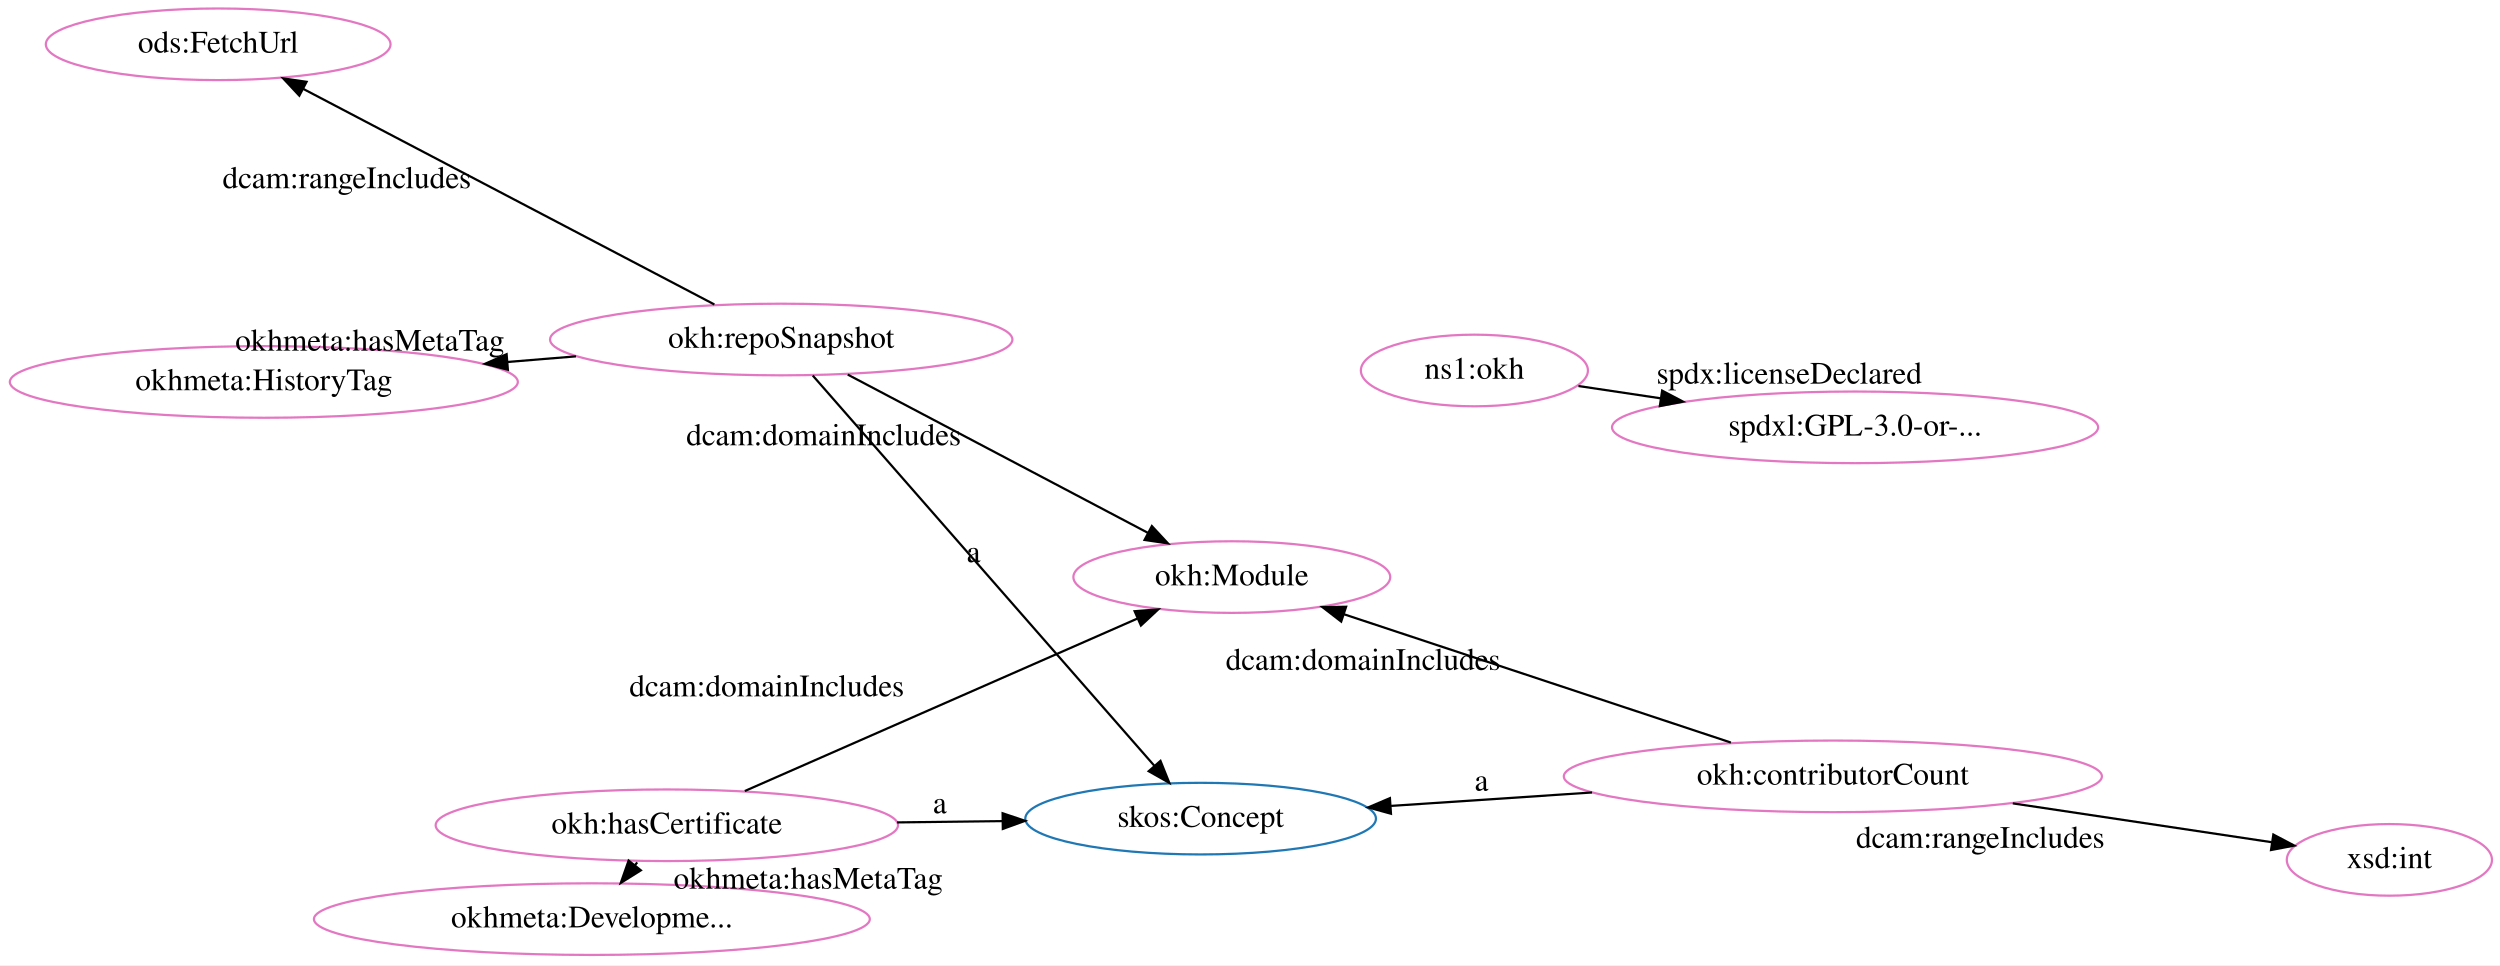
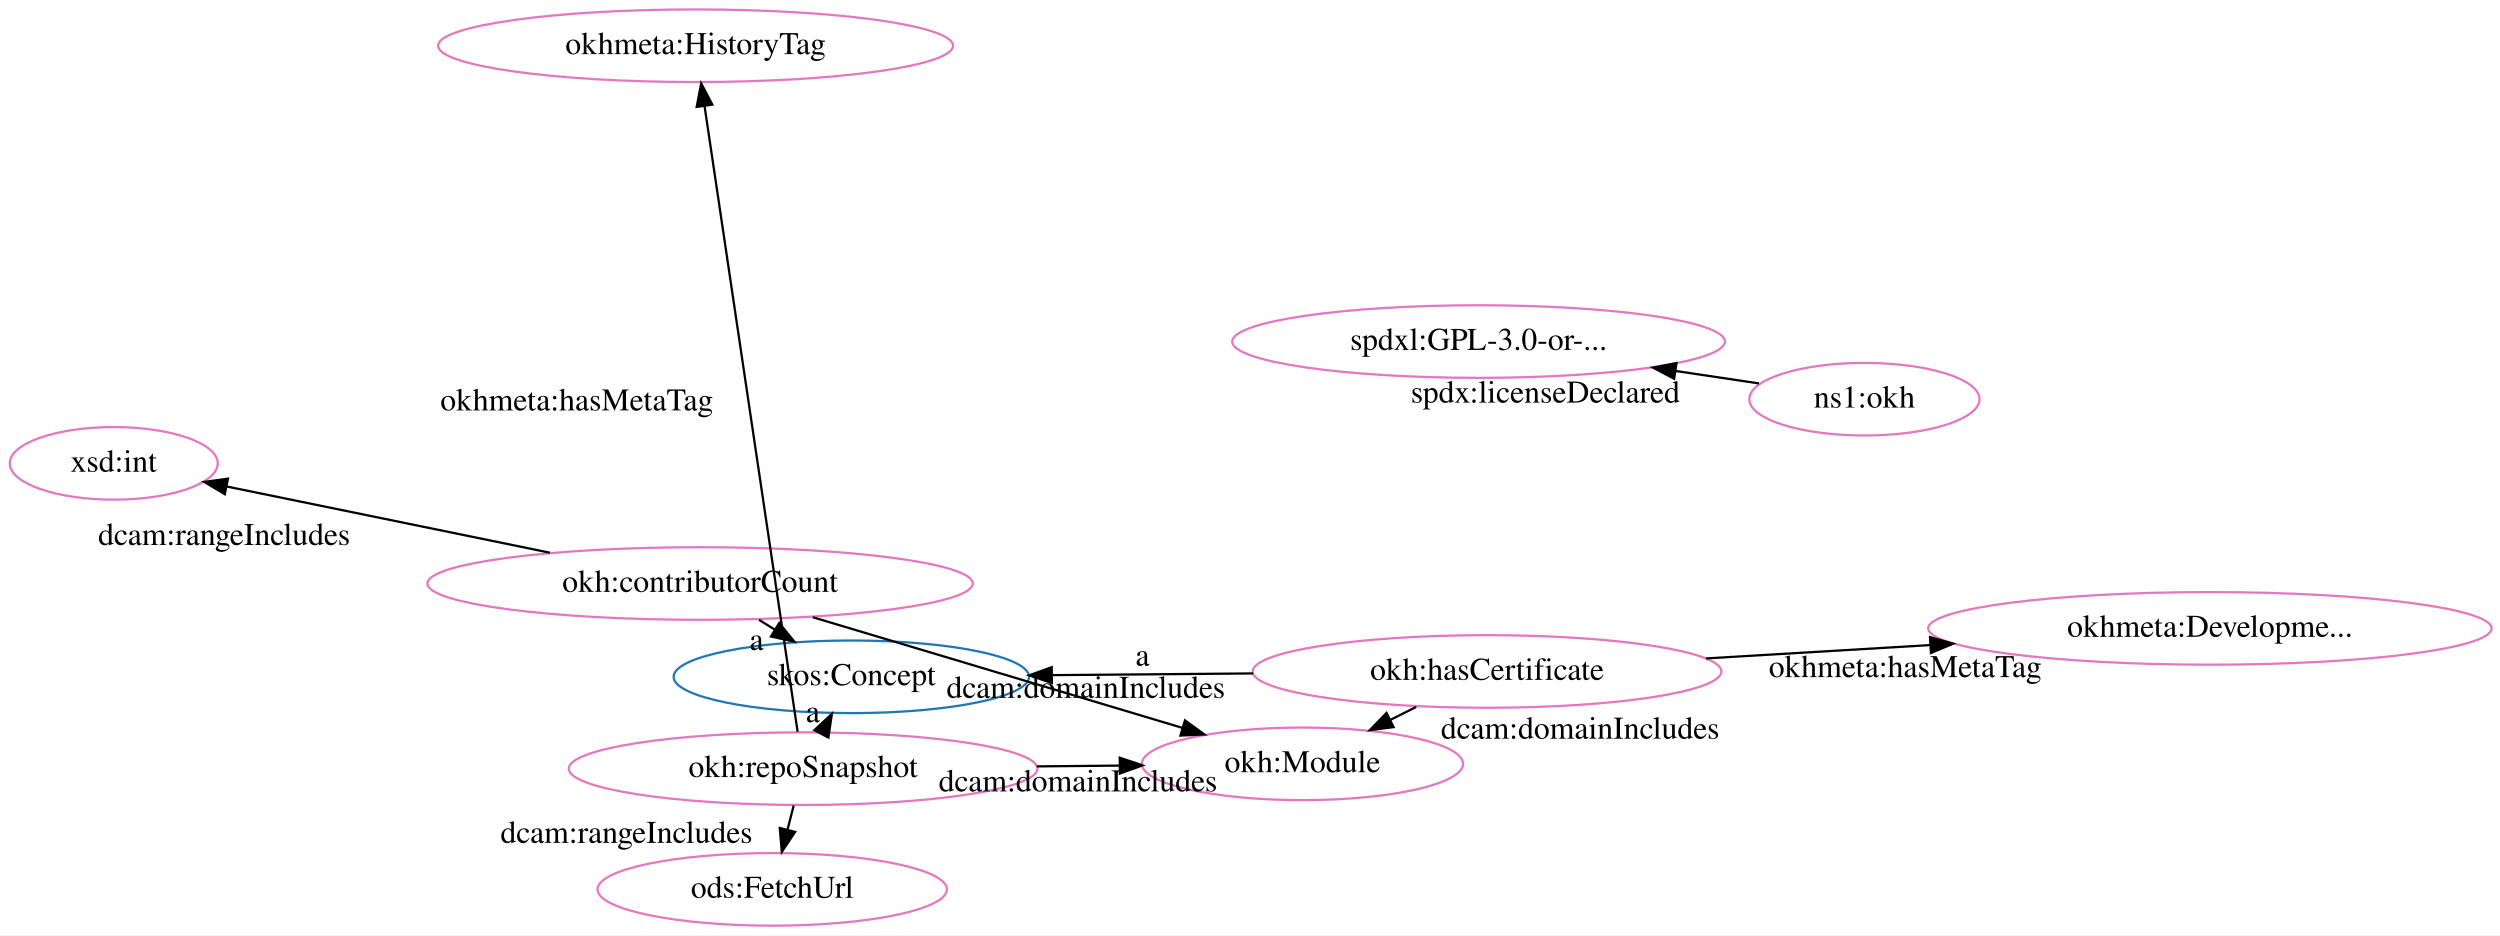
- <svg xmlns="http://www.w3.org/2000/svg" width="1119pt" height="432pt" viewBox="0.00 0.00 1119.00 432.00">
-   <g id="graph0" class="graph" transform="scale(1 1) rotate(0) translate(4 428)">
-     <polygon fill="white" stroke="transparent" points="-4,4 -4,-428 1115,-428 1115,4 -4,4" />
+ <svg xmlns="http://www.w3.org/2000/svg" width="1104pt" height="413pt" viewBox="0.00 0.00 1104.00 413.00">
+   <g id="graph0" class="graph" transform="scale(1 1) rotate(0) translate(4 409)">
+     <polygon fill="white" stroke="transparent" points="-4,4 -4,-409 1100,-409 1100,4 -4,4" />
    <g id="node1" class="node">
-       <ellipse fill="none" stroke="#1f77b4" cx="533.4" cy="-61.58" rx="78.48" ry="16.03" />
-       <text text-anchor="middle" x="533.4" y="-57.88" font-family="Times,serif" font-size="14.00">skos:Concept</text>
+       <ellipse fill="none" stroke="#1f77b4" cx="371.95" cy="-110.12" rx="78.48" ry="16.03" />
+       <text text-anchor="middle" x="371.95" y="-106.42" font-family="Times,serif" font-size="14.00">skos:Concept</text>
    </g>
    <g id="node2" class="node">
-       <ellipse fill="none" stroke="#e377c2" cx="345.67" cy="-276.03" rx="103.48" ry="16.03" />
-       <text text-anchor="middle" x="345.67" y="-272.33" font-family="Times,serif" font-size="14.00">okh:repoSnapshot</text>
+       <ellipse fill="none" stroke="#e377c2" cx="571.17" cy="-71.69" rx="70.92" ry="16.03" />
+       <text text-anchor="middle" x="571.17" y="-67.99" font-family="Times,serif" font-size="14.00">okh:Module</text>
+     </g>
+     <g id="node3" class="node">
+       <ellipse fill="none" stroke="#e377c2" cx="971.9" cy="-131.5" rx="124.4" ry="16.03" />
+       <text text-anchor="middle" x="971.9" y="-127.8" font-family="Times,serif" font-size="14.00">okhmeta:Developme...</text>
+     </g>
+     <g id="node4" class="node">
+       <ellipse fill="none" stroke="#e377c2" cx="305.17" cy="-151.32" rx="120.42" ry="16.03" />
+       <text text-anchor="middle" x="305.17" y="-147.62" font-family="Times,serif" font-size="14.00">okh:contributorCount</text>
+     </g>
+     <g id="edge2" class="edge">
+       <path fill="none" stroke="black" d="M331.18,-135.28C333.42,-133.89 335.71,-132.48 338.01,-131.06" />
+       <polygon fill="black" stroke="black" points="340.11,-133.88 346.78,-125.65 336.43,-127.92 340.11,-133.88" />
+       <text text-anchor="middle" x="330.09" y="-121.97" font-family="Times,serif" font-size="14.00">a</text>
    </g>
    <g id="edge5" class="edge">
-       <path fill="none" stroke="black" d="M359.78,-259.91C392.61,-222.41 474.25,-129.15 512.72,-85.2" />
-       <polygon fill="black" stroke="black" points="515.43,-87.43 519.38,-77.6 510.16,-82.81 515.43,-87.43" />
-       <text text-anchor="middle" x="431.75" y="-176.36" font-family="Times,serif" font-size="14.00">a</text>
+       <path fill="none" stroke="black" d="M354.89,-136.44C401.36,-122.53 470.52,-101.82 518.06,-87.59" />
+       <polygon fill="black" stroke="black" points="519.28,-90.88 527.86,-84.66 517.27,-84.17 519.28,-90.88" />
+       <text text-anchor="middle" x="475.48" y="-100.82" font-family="Times,serif" font-size="14.00">dcam:domainIncludes</text>
    </g>
-     <g id="node4" class="node">
-       <ellipse fill="none" stroke="#e377c2" cx="547.36" cy="-169.7" rx="70.92" ry="16.03" />
-       <text text-anchor="middle" x="547.36" y="-166" font-family="Times,serif" font-size="14.00">okh:Module</text>
+     <g id="node11" class="node">
+       <ellipse fill="none" stroke="#e377c2" cx="46.23" cy="-204.38" rx="45.92" ry="16.03" />
+       <text text-anchor="middle" x="46.23" y="-200.68" font-family="Times,serif" font-size="14.00">xsd:int</text>
+     </g>
+     <g id="edge11" class="edge">
+       <path fill="none" stroke="black" d="M238.83,-164.92C194.34,-174.03 136.7,-185.84 96.11,-194.16" />
+       <polygon fill="black" stroke="black" points="95.27,-190.76 86.18,-196.19 96.68,-197.62 95.27,-190.76" />
+       <text text-anchor="middle" x="94.97" y="-168.34" font-family="Times,serif" font-size="14.00">dcam:rangeIncludes</text>
+     </g>
+     <g id="node5" class="node">
+       <ellipse fill="none" stroke="#e377c2" cx="350.66" cy="-69.56" rx="103.48" ry="16.03" />
+       <text text-anchor="middle" x="350.66" y="-65.86" font-family="Times,serif" font-size="14.00">okh:repoSnapshot</text>
+     </g>
+     <g id="edge7" class="edge">
+       <path fill="none" stroke="black" d="M359.32,-86.06C359.4,-86.22 359.48,-86.38 359.57,-86.54" />
+       <polygon fill="black" stroke="black" points="355.62,-86.54 363.36,-93.77 361.82,-83.29 355.62,-86.54" />
+       <text text-anchor="middle" x="354.94" y="-90.1" font-family="Times,serif" font-size="14.00">a</text>
+     </g>
+     <g id="edge9" class="edge">
+       <path fill="none" stroke="black" d="M453.81,-70.56C466.04,-70.68 478.38,-70.8 490.23,-70.91" />
+       <polygon fill="black" stroke="black" points="490.48,-74.41 500.51,-71.01 490.54,-67.41 490.48,-74.41" />
+       <text text-anchor="middle" x="472.02" y="-59.53" font-family="Times,serif" font-size="14.00">dcam:domainIncludes</text>
+     </g>
+     <g id="node8" class="node">
+       <ellipse fill="none" stroke="#e377c2" cx="337.01" cy="-16.25" rx="77.15" ry="16.03" />
+       <text text-anchor="middle" x="337.01" y="-12.55" font-family="Times,serif" font-size="14.00">ods:FetchUrl</text>
+     </g>
+     <g id="edge4" class="edge">
+       <path fill="none" stroke="black" d="M346.49,-53.27C345.63,-49.93 344.71,-46.32 343.79,-42.72" />
+       <polygon fill="black" stroke="black" points="347.12,-41.62 341.25,-32.8 340.34,-43.36 347.12,-41.62" />
+       <text text-anchor="middle" x="272.64" y="-36.8" font-family="Times,serif" font-size="14.00">dcam:rangeIncludes</text>
+     </g>
+     <g id="node10" class="node">
+       <ellipse fill="none" stroke="#e377c2" cx="303.17" cy="-388.8" rx="113.69" ry="16.03" />
+       <text text-anchor="middle" x="303.17" y="-385.1" font-family="Times,serif" font-size="14.00">okhmeta:HistoryTag</text>
+     </g>
+     <g id="edge10" class="edge">
+       <path fill="none" stroke="black" d="M348.24,-85.83C340.55,-137.48 316.66,-298.08 307.14,-362.08" />
+       <polygon fill="black" stroke="black" points="303.65,-361.77 305.64,-372.18 310.57,-362.8 303.65,-361.77" />
+       <text text-anchor="middle" x="250.69" y="-227.76" font-family="Times,serif" font-size="14.00">okhmeta:hasMetaTag</text>
+     </g>
+     <g id="node6" class="node">
+       <ellipse fill="none" stroke="#e377c2" cx="652.69" cy="-112.48" rx="103.48" ry="16.03" />
+       <text text-anchor="middle" x="652.69" y="-108.78" font-family="Times,serif" font-size="14.00">okh:hasCertificate</text>
+     </g>
+     <g id="edge8" class="edge">
+       <path fill="none" stroke="black" d="M549.35,-111.61C520.25,-111.37 488.86,-111.1 460.69,-110.87" />
+       <polygon fill="black" stroke="black" points="460.5,-107.37 450.47,-110.78 460.44,-114.37 460.5,-107.37" />
+       <text text-anchor="middle" x="500.52" y="-115.04" font-family="Times,serif" font-size="14.00">a</text>
+     </g>
+     <g id="edge1" class="edge">
+       <path fill="none" stroke="black" d="M621.41,-96.83C617.73,-94.98 613.93,-93.09 610.16,-91.2" />
+       <polygon fill="black" stroke="black" points="611.41,-87.91 600.9,-86.56 608.28,-94.17 611.41,-87.91" />
+       <text text-anchor="middle" x="693.79" y="-82.81" font-family="Times,serif" font-size="14.00">dcam:domainIncludes</text>
+     </g>
+     <g id="edge6" class="edge">
+       <path fill="none" stroke="black" d="M749.33,-118.24C780.51,-120.09 815.51,-122.18 848.36,-124.14" />
+       <polygon fill="black" stroke="black" points="848.29,-127.64 858.48,-124.74 848.7,-120.65 848.29,-127.64" />
+       <text text-anchor="middle" x="837.35" y="-109.99" font-family="Times,serif" font-size="14.00">okhmeta:hasMetaTag</text>
+     </g>
+     <g id="node7" class="node">
+       <ellipse fill="none" stroke="#e377c2" cx="648.94" cy="-258.17" rx="108.79" ry="16.03" />
+       <text text-anchor="middle" x="648.94" y="-254.47" font-family="Times,serif" font-size="14.00">spdxl:GPL-3.0-or-...</text>
+     </g>
+     <g id="node9" class="node">
+       <ellipse fill="none" stroke="#e377c2" cx="819.33" cy="-232.72" rx="50.82" ry="16.03" />
+       <text text-anchor="middle" x="819.33" y="-229.02" font-family="Times,serif" font-size="14.00">ns1:okh</text>
    </g>
    <g id="edge3" class="edge">
-       <path fill="none" stroke="black" d="M375.43,-260.34C411.14,-241.52 471.04,-209.94 509.87,-189.46" />
-       <polygon fill="black" stroke="black" points="511.57,-192.53 518.78,-184.77 508.3,-186.33 511.57,-192.53" />
-       <text text-anchor="middle" x="364.65" y="-228.7" font-family="Times,serif" font-size="14.00">dcam:domainIncludes</text>
-     </g>
-     <g id="node5" class="node">
-       <ellipse fill="none" stroke="#e377c2" cx="114.09" cy="-257.04" rx="113.69" ry="16.03" />
-       <text text-anchor="middle" x="114.09" y="-253.34" font-family="Times,serif" font-size="14.00">okhmeta:HistoryTag</text>
-     </g>
-     <g id="edge6" class="edge">
-       <path fill="none" stroke="black" d="M253.81,-268.5C243.77,-267.67 233.48,-266.83 223.26,-265.99" />
-       <polygon fill="black" stroke="black" points="223.33,-262.49 213.08,-265.16 222.76,-269.46 223.33,-262.49" />
-       <text text-anchor="middle" x="161.54" y="-271.04" font-family="Times,serif" font-size="14.00">okhmeta:hasMetaTag</text>
-     </g>
-     <g id="node11" class="node">
-       <ellipse fill="none" stroke="#e377c2" cx="93.66" cy="-408.17" rx="77.15" ry="16.03" />
-       <text text-anchor="middle" x="93.66" y="-404.47" font-family="Times,serif" font-size="14.00">ods:FetchUrl</text>
-     </g>
-     <g id="edge11" class="edge">
-       <path fill="none" stroke="black" d="M315.77,-291.71C269.87,-315.78 182.06,-361.82 131.69,-388.23" />
-       <polygon fill="black" stroke="black" points="129.97,-385.18 122.74,-392.92 133.22,-391.38 129.97,-385.18" />
-       <text text-anchor="middle" x="151.23" y="-343.77" font-family="Times,serif" font-size="14.00">dcam:rangeIncludes</text>
-     </g>
-     <g id="node3" class="node">
-       <ellipse fill="none" stroke="#e377c2" cx="655.94" cy="-262.17" rx="50.82" ry="16.03" />
-       <text text-anchor="middle" x="655.94" y="-258.47" font-family="Times,serif" font-size="14.00">ns1:okh</text>
-     </g>
-     <g id="node6" class="node">
-       <ellipse fill="none" stroke="#e377c2" cx="826.33" cy="-236.72" rx="108.79" ry="16.03" />
-       <text text-anchor="middle" x="826.33" y="-233.02" font-family="Times,serif" font-size="14.00">spdxl:GPL-3.0-or-...</text>
-     </g>
-     <g id="edge8" class="edge">
-       <path fill="none" stroke="black" d="M702.5,-255.22C713.93,-253.51 726.53,-251.63 739.2,-249.73" />
-       <polygon fill="black" stroke="black" points="739.97,-253.16 749.34,-248.22 738.94,-246.23 739.97,-253.16" />
-       <text text-anchor="middle" x="796.85" y="-256.28" font-family="Times,serif" font-size="14.00">spdx:licenseDeclared</text>
-     </g>
-     <g id="node7" class="node">
-       <ellipse fill="none" stroke="#e377c2" cx="294.47" cy="-58.61" rx="103.48" ry="16.03" />
-       <text text-anchor="middle" x="294.47" y="-54.91" font-family="Times,serif" font-size="14.00">okh:hasCertificate</text>
-     </g>
-     <g id="edge2" class="edge">
-       <path fill="none" stroke="black" d="M397.53,-59.89C413.28,-60.09 429.41,-60.29 444.81,-60.48" />
-       <polygon fill="black" stroke="black" points="444.77,-63.98 454.82,-60.6 444.86,-56.98 444.77,-63.98" />
-       <text text-anchor="middle" x="416.67" y="-63.99" font-family="Times,serif" font-size="14.00">a</text>
-     </g>
-     <g id="edge1" class="edge">
-       <path fill="none" stroke="black" d="M329.37,-73.94C375.22,-94.08 455.7,-129.44 505,-151.09" />
-       <polygon fill="black" stroke="black" points="503.86,-154.42 514.42,-155.23 506.68,-148.01 503.86,-154.42" />
-       <text text-anchor="middle" x="339.18" y="-116.32" font-family="Times,serif" font-size="14.00">dcam:domainIncludes</text>
-     </g>
-     <g id="node9" class="node">
-       <ellipse fill="none" stroke="#e377c2" cx="260.92" cy="-16.6" rx="124.4" ry="16.03" />
-       <text text-anchor="middle" x="260.92" y="-12.9" font-family="Times,serif" font-size="14.00">okhmeta:Developme...</text>
-     </g>
-     <g id="edge9" class="edge">
-       <path fill="none" stroke="black" d="M281.21,-42C280.91,-41.63 280.6,-41.25 280.3,-40.86" />
-       <polygon fill="black" stroke="black" points="282.84,-38.44 273.86,-32.81 277.37,-42.8 282.84,-38.44" />
-       <text text-anchor="middle" x="357.75" y="-30.23" font-family="Times,serif" font-size="14.00">okhmeta:hasMetaTag</text>
-     </g>
-     <g id="node8" class="node">
-       <ellipse fill="none" stroke="#e377c2" cx="816.39" cy="-80.5" rx="120.42" ry="16.03" />
-       <text text-anchor="middle" x="816.39" y="-76.8" font-family="Times,serif" font-size="14.00">okh:contributorCount</text>
-     </g>
-     <g id="edge10" class="edge">
-       <path fill="none" stroke="black" d="M708.6,-73.29C678.83,-71.3 646.94,-69.17 618.64,-67.28" />
-       <polygon fill="black" stroke="black" points="618.6,-63.77 608.39,-66.6 618.13,-70.75 618.6,-63.77" />
-       <text text-anchor="middle" x="659.12" y="-74.09" font-family="Times,serif" font-size="14.00">a</text>
-     </g>
-     <g id="edge7" class="edge">
-       <path fill="none" stroke="black" d="M770.75,-95.63C722.69,-111.57 647.22,-136.59 597.51,-153.07" />
-       <polygon fill="black" stroke="black" points="596.32,-149.78 587.93,-156.25 598.52,-156.42 596.32,-149.78" />
-       <text text-anchor="middle" x="606.13" y="-128.15" font-family="Times,serif" font-size="14.00">dcam:domainIncludes</text>
-     </g>
-     <g id="node10" class="node">
-       <ellipse fill="none" stroke="#e377c2" cx="1065.49" cy="-43.12" rx="45.92" ry="16.03" />
-       <text text-anchor="middle" x="1065.49" y="-39.42" font-family="Times,serif" font-size="14.00">xsd:int</text>
-     </g>
-     <g id="edge4" class="edge">
-       <path fill="none" stroke="black" d="M896.92,-68.41C934.92,-62.71 979.2,-56.07 1012.84,-51.02" />
-       <polygon fill="black" stroke="black" points="1013.55,-54.45 1022.92,-49.51 1012.51,-47.53 1013.55,-54.45" />
-       <text text-anchor="middle" x="882.38" y="-48.52" font-family="Times,serif" font-size="14.00">dcam:rangeIncludes</text>
+       <path fill="none" stroke="black" d="M772.77,-239.67C761.34,-241.38 748.73,-243.26 736.07,-245.16" />
+       <polygon fill="black" stroke="black" points="735.3,-241.73 725.92,-246.67 736.33,-248.65 735.3,-241.73" />
+       <text text-anchor="middle" x="678.42" y="-231.21" font-family="Times,serif" font-size="14.00">spdx:licenseDeclared</text>
    </g>
  </g>
</svg>
